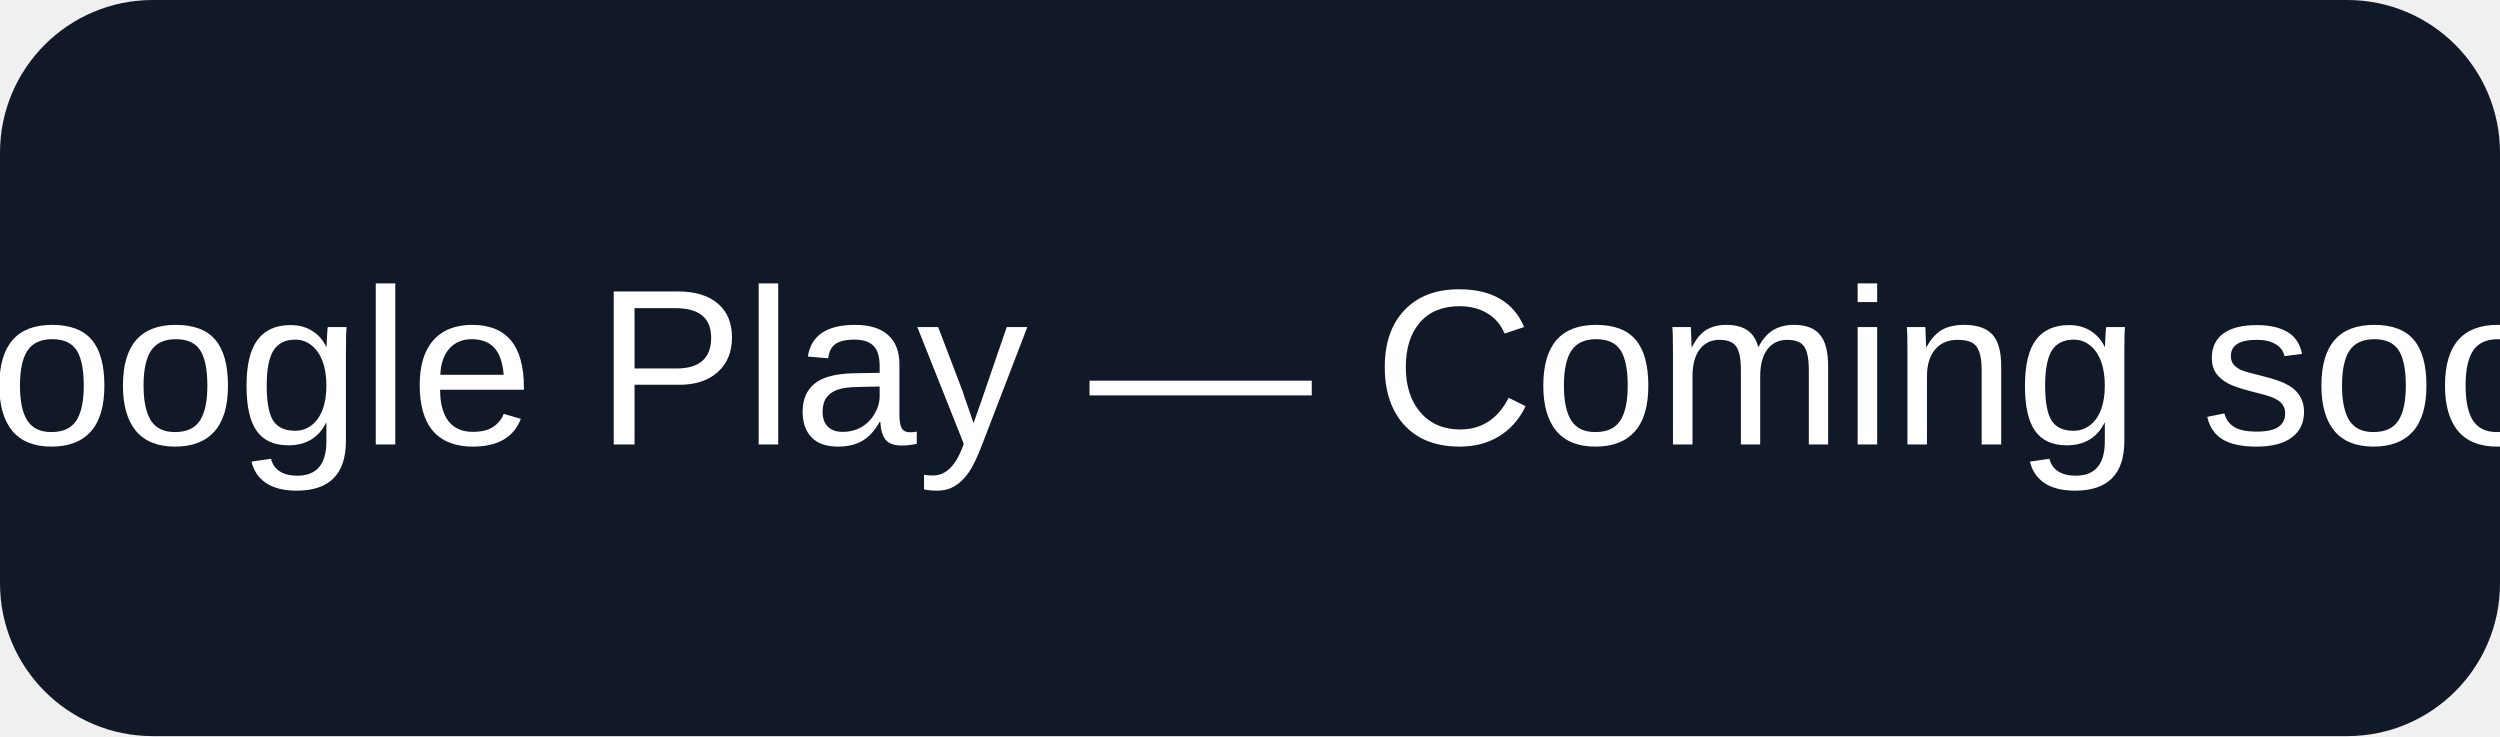
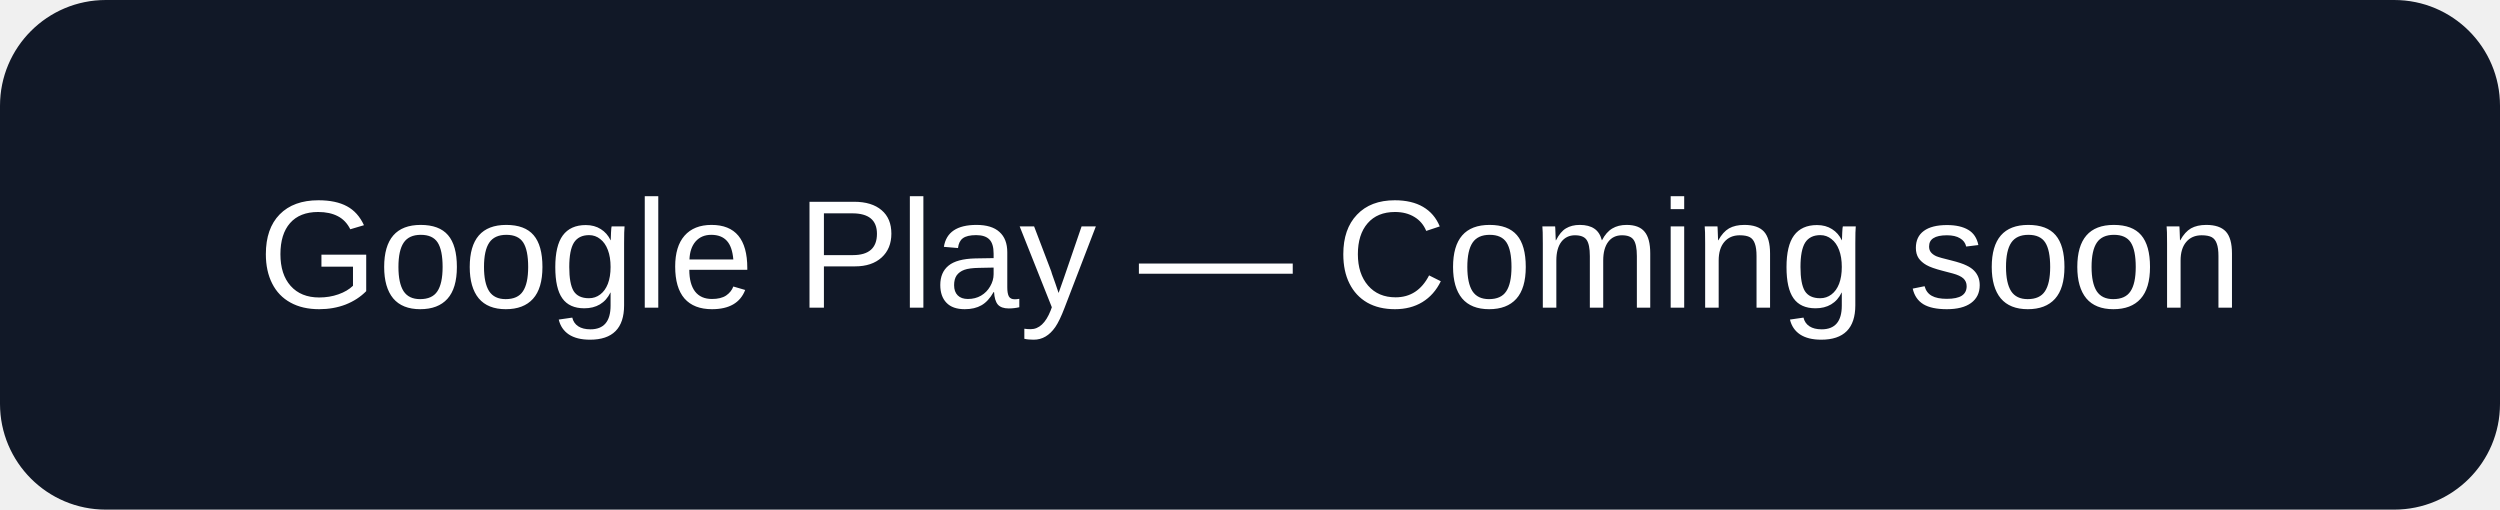
- <svg xmlns="http://www.w3.org/2000/svg" width="180" height="53" viewBox="0 0 180 53" role="img" aria-labelledby="title desc">
-   <rect x="1" y="1" width="178" height="51" rx="10" ry="10" fill="#111827" stroke="#111827" stroke-width="2" />
-   <text x="90" y="32" font-family="system-ui, Arial, sans-serif" font-size="16" fill="#ffffff" text-anchor="middle">Google Play — Coming soon</text>
+ <svg xmlns="http://www.w3.org/2000/svg" width="260" height="53" viewBox="0 0 260 53" role="img" aria-labelledby="title desc">
+   <rect x="1" y="1" width="258" height="51" rx="10" ry="10" fill="#111827" stroke="#111827" stroke-width="2" />
+   <text x="130" y="32" font-family="system-ui, Arial, sans-serif" font-size="16" fill="#ffffff" text-anchor="middle">Google Play — Coming soon</text>
</svg>
